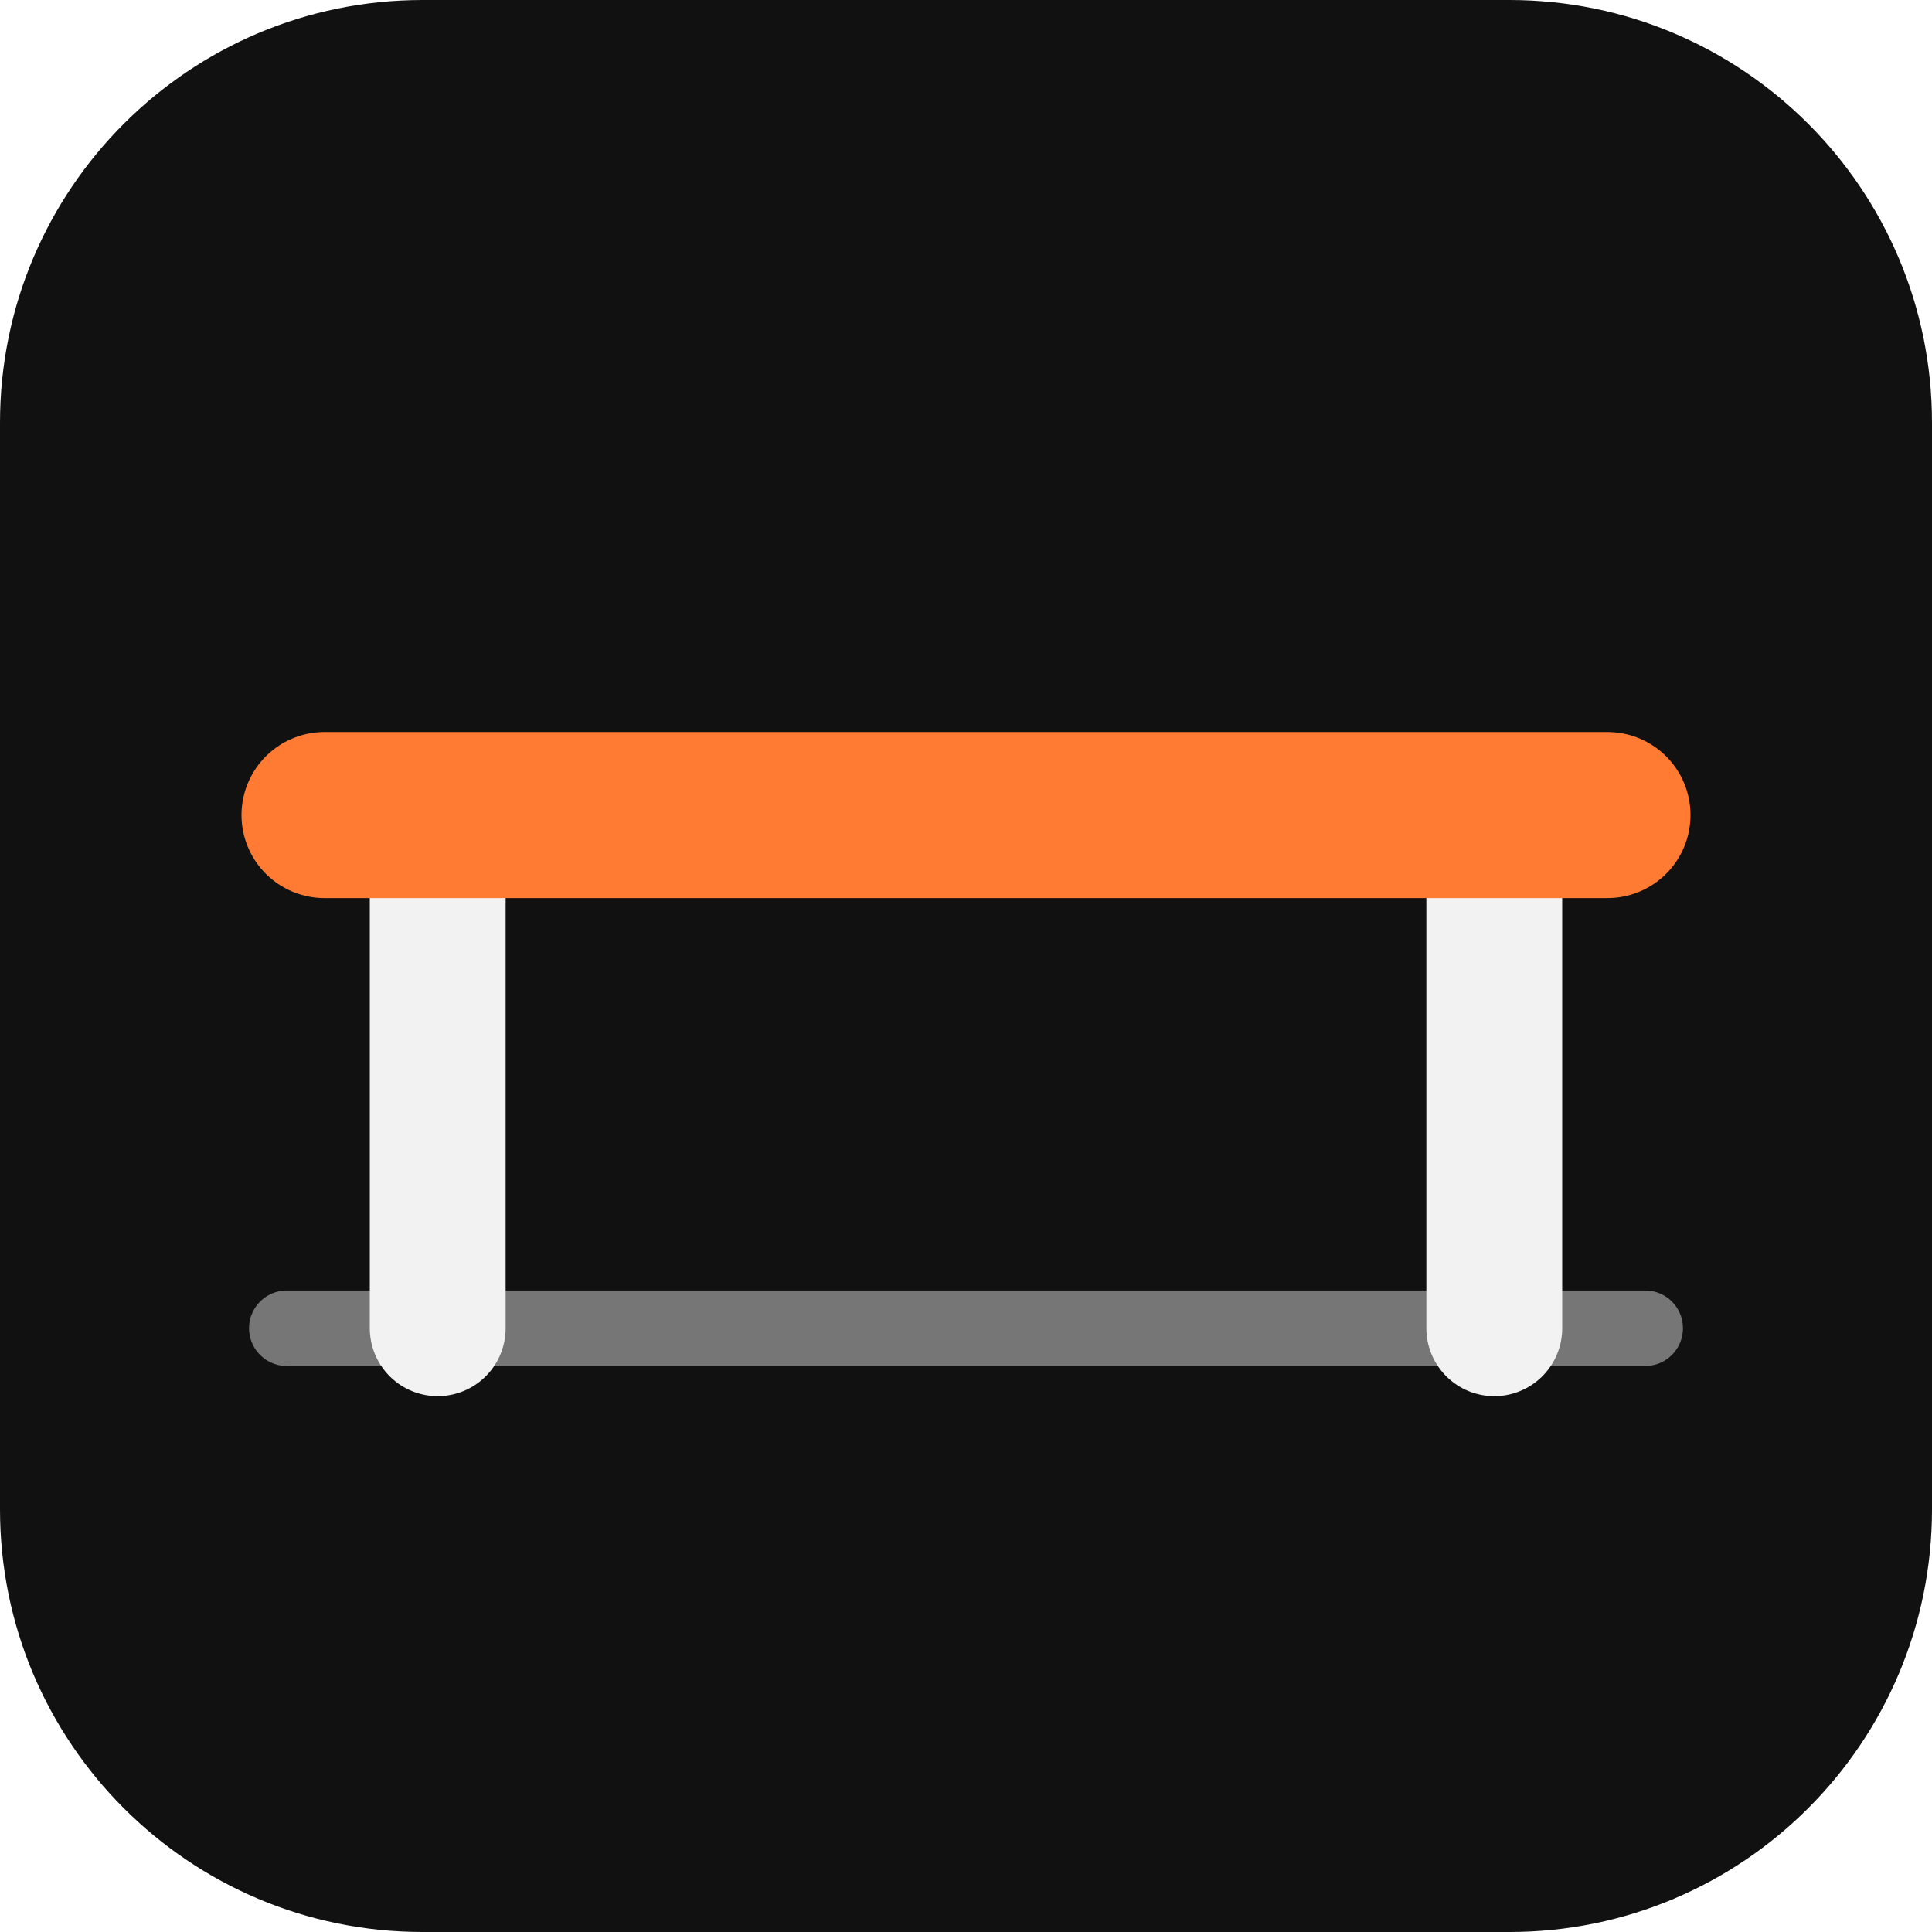
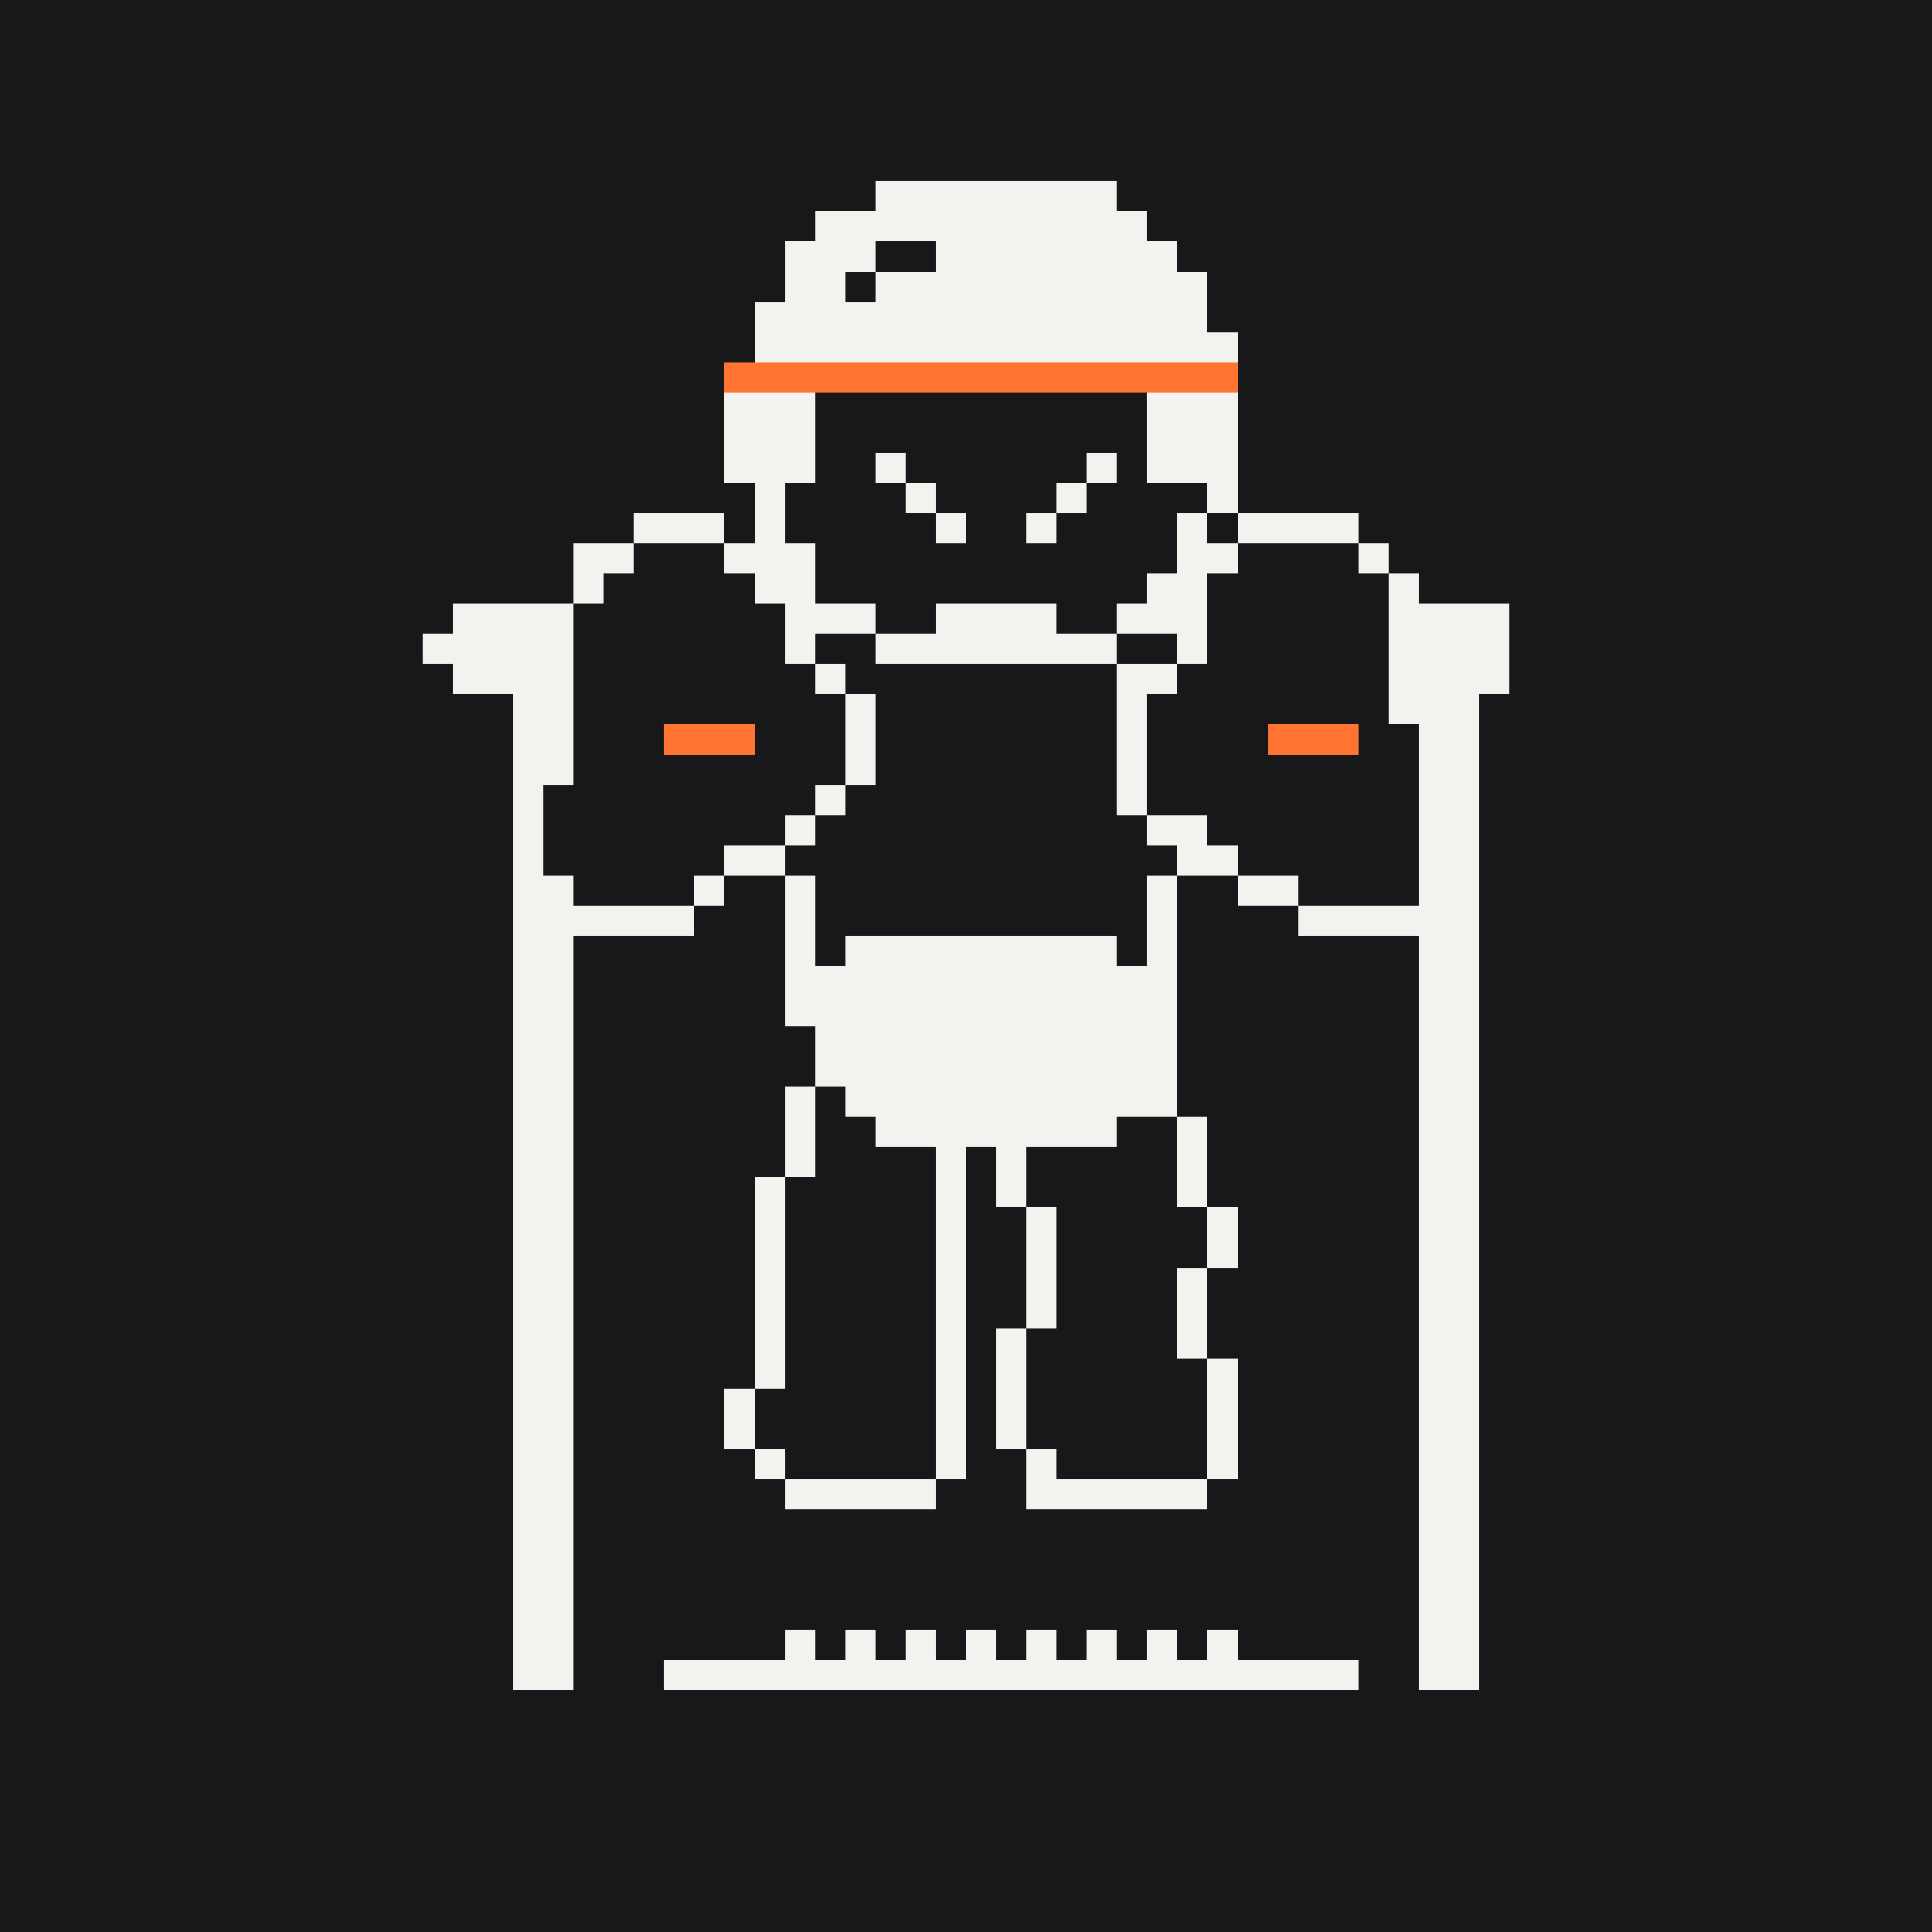
- <svg xmlns="http://www.w3.org/2000/svg" viewBox="0 0 512 512">
-   <rect width="512" height="512" rx="112" fill="#111111" />
-   <g stroke-linecap="round">
-     <path d="M116 352V216M396 352V216" stroke="#f2f2f2" stroke-width="36" />
-     <path d="M86 216H426" stroke="#ff7a33" stroke-width="44" />
-     <path d="M76 352H436" stroke="#f2f2f2" stroke-width="20" opacity=".45" />
-   </g>
+ <svg xmlns="http://www.w3.org/2000/svg" viewBox="0 0 64 64" shape-rendering="crispEdges">
+   <rect width="64" height="64" fill="#18181b" />
+   <rect x="29" y="6" width="1" height="1" fill="#f2f2ee" />
+   <rect x="30" y="6" width="1" height="1" fill="#f2f2ee" />
+   <rect x="31" y="6" width="1" height="1" fill="#f2f2ee" />
+   <rect x="32" y="6" width="1" height="1" fill="#f2f2ee" />
+   <rect x="33" y="6" width="1" height="1" fill="#f2f2ee" />
+   <rect x="34" y="6" width="1" height="1" fill="#f2f2ee" />
+   <rect x="35" y="6" width="1" height="1" fill="#f2f2ee" />
+   <rect x="36" y="6" width="1" height="1" fill="#f2f2ee" />
+   <rect x="27" y="7" width="1" height="1" fill="#f2f2ee" />
+   <rect x="28" y="7" width="1" height="1" fill="#f2f2ee" />
+   <rect x="29" y="7" width="1" height="1" fill="#f2f2ee" />
+   <rect x="30" y="7" width="1" height="1" fill="#f2f2ee" />
+   <rect x="31" y="7" width="1" height="1" fill="#f2f2ee" />
+   <rect x="32" y="7" width="1" height="1" fill="#f2f2ee" />
+   <rect x="33" y="7" width="1" height="1" fill="#f2f2ee" />
+   <rect x="34" y="7" width="1" height="1" fill="#f2f2ee" />
+   <rect x="35" y="7" width="1" height="1" fill="#f2f2ee" />
+   <rect x="36" y="7" width="1" height="1" fill="#f2f2ee" />
+   <rect x="37" y="7" width="1" height="1" fill="#f2f2ee" />
+   <rect x="26" y="8" width="1" height="1" fill="#f2f2ee" />
+   <rect x="27" y="8" width="1" height="1" fill="#f2f2ee" />
+   <rect x="28" y="8" width="1" height="1" fill="#f2f2ee" />
+   <rect x="31" y="8" width="1" height="1" fill="#f2f2ee" />
+   <rect x="32" y="8" width="1" height="1" fill="#f2f2ee" />
+   <rect x="33" y="8" width="1" height="1" fill="#f2f2ee" />
+   <rect x="34" y="8" width="1" height="1" fill="#f2f2ee" />
+   <rect x="35" y="8" width="1" height="1" fill="#f2f2ee" />
+   <rect x="36" y="8" width="1" height="1" fill="#f2f2ee" />
+   <rect x="37" y="8" width="1" height="1" fill="#f2f2ee" />
+   <rect x="38" y="8" width="1" height="1" fill="#f2f2ee" />
+   <rect x="26" y="9" width="1" height="1" fill="#f2f2ee" />
+   <rect x="27" y="9" width="1" height="1" fill="#f2f2ee" />
+   <rect x="29" y="9" width="1" height="1" fill="#f2f2ee" />
+   <rect x="30" y="9" width="1" height="1" fill="#f2f2ee" />
+   <rect x="31" y="9" width="1" height="1" fill="#f2f2ee" />
+   <rect x="32" y="9" width="1" height="1" fill="#f2f2ee" />
+   <rect x="33" y="9" width="1" height="1" fill="#f2f2ee" />
+   <rect x="34" y="9" width="1" height="1" fill="#f2f2ee" />
+   <rect x="35" y="9" width="1" height="1" fill="#f2f2ee" />
+   <rect x="36" y="9" width="1" height="1" fill="#f2f2ee" />
+   <rect x="37" y="9" width="1" height="1" fill="#f2f2ee" />
+   <rect x="38" y="9" width="1" height="1" fill="#f2f2ee" />
+   <rect x="39" y="9" width="1" height="1" fill="#f2f2ee" />
+   <rect x="25" y="10" width="1" height="1" fill="#f2f2ee" />
+   <rect x="26" y="10" width="1" height="1" fill="#f2f2ee" />
+   <rect x="27" y="10" width="1" height="1" fill="#f2f2ee" />
+   <rect x="28" y="10" width="1" height="1" fill="#f2f2ee" />
+   <rect x="29" y="10" width="1" height="1" fill="#f2f2ee" />
+   <rect x="30" y="10" width="1" height="1" fill="#f2f2ee" />
+   <rect x="31" y="10" width="1" height="1" fill="#f2f2ee" />
+   <rect x="32" y="10" width="1" height="1" fill="#f2f2ee" />
+   <rect x="33" y="10" width="1" height="1" fill="#f2f2ee" />
+   <rect x="34" y="10" width="1" height="1" fill="#f2f2ee" />
+   <rect x="35" y="10" width="1" height="1" fill="#f2f2ee" />
+   <rect x="36" y="10" width="1" height="1" fill="#f2f2ee" />
+   <rect x="37" y="10" width="1" height="1" fill="#f2f2ee" />
+   <rect x="38" y="10" width="1" height="1" fill="#f2f2ee" />
+   <rect x="39" y="10" width="1" height="1" fill="#f2f2ee" />
+   <rect x="25" y="11" width="1" height="1" fill="#f2f2ee" />
+   <rect x="26" y="11" width="1" height="1" fill="#f2f2ee" />
+   <rect x="27" y="11" width="1" height="1" fill="#f2f2ee" />
+   <rect x="28" y="11" width="1" height="1" fill="#f2f2ee" />
+   <rect x="29" y="11" width="1" height="1" fill="#f2f2ee" />
+   <rect x="30" y="11" width="1" height="1" fill="#f2f2ee" />
+   <rect x="31" y="11" width="1" height="1" fill="#f2f2ee" />
+   <rect x="32" y="11" width="1" height="1" fill="#f2f2ee" />
+   <rect x="33" y="11" width="1" height="1" fill="#f2f2ee" />
+   <rect x="34" y="11" width="1" height="1" fill="#f2f2ee" />
+   <rect x="35" y="11" width="1" height="1" fill="#f2f2ee" />
+   <rect x="36" y="11" width="1" height="1" fill="#f2f2ee" />
+   <rect x="37" y="11" width="1" height="1" fill="#f2f2ee" />
+   <rect x="38" y="11" width="1" height="1" fill="#f2f2ee" />
+   <rect x="39" y="11" width="1" height="1" fill="#f2f2ee" />
+   <rect x="40" y="11" width="1" height="1" fill="#f2f2ee" />
+   <rect x="24" y="12" width="1" height="1" fill="#ff7432" />
+   <rect x="25" y="12" width="1" height="1" fill="#ff7432" />
+   <rect x="26" y="12" width="1" height="1" fill="#ff7432" />
+   <rect x="27" y="12" width="1" height="1" fill="#ff7432" />
+   <rect x="28" y="12" width="1" height="1" fill="#ff7432" />
+   <rect x="29" y="12" width="1" height="1" fill="#ff7432" />
+   <rect x="30" y="12" width="1" height="1" fill="#ff7432" />
+   <rect x="31" y="12" width="1" height="1" fill="#ff7432" />
+   <rect x="32" y="12" width="1" height="1" fill="#ff7432" />
+   <rect x="33" y="12" width="1" height="1" fill="#ff7432" />
+   <rect x="34" y="12" width="1" height="1" fill="#ff7432" />
+   <rect x="35" y="12" width="1" height="1" fill="#ff7432" />
+   <rect x="36" y="12" width="1" height="1" fill="#ff7432" />
+   <rect x="37" y="12" width="1" height="1" fill="#ff7432" />
+   <rect x="38" y="12" width="1" height="1" fill="#ff7432" />
+   <rect x="39" y="12" width="1" height="1" fill="#ff7432" />
+   <rect x="40" y="12" width="1" height="1" fill="#ff7432" />
+   <rect x="24" y="13" width="1" height="1" fill="#f2f2ee" />
+   <rect x="25" y="13" width="1" height="1" fill="#f2f2ee" />
+   <rect x="26" y="13" width="1" height="1" fill="#f2f2ee" />
+   <rect x="38" y="13" width="1" height="1" fill="#f2f2ee" />
+   <rect x="39" y="13" width="1" height="1" fill="#f2f2ee" />
+   <rect x="40" y="13" width="1" height="1" fill="#f2f2ee" />
+   <rect x="24" y="14" width="1" height="1" fill="#f2f2ee" />
+   <rect x="25" y="14" width="1" height="1" fill="#f2f2ee" />
+   <rect x="26" y="14" width="1" height="1" fill="#f2f2ee" />
+   <rect x="38" y="14" width="1" height="1" fill="#f2f2ee" />
+   <rect x="39" y="14" width="1" height="1" fill="#f2f2ee" />
+   <rect x="40" y="14" width="1" height="1" fill="#f2f2ee" />
+   <rect x="24" y="15" width="1" height="1" fill="#f2f2ee" />
+   <rect x="25" y="15" width="1" height="1" fill="#f2f2ee" />
+   <rect x="26" y="15" width="1" height="1" fill="#f2f2ee" />
+   <rect x="29" y="15" width="1" height="1" fill="#f2f2ee" />
+   <rect x="36" y="15" width="1" height="1" fill="#f2f2ee" />
+   <rect x="38" y="15" width="1" height="1" fill="#f2f2ee" />
+   <rect x="39" y="15" width="1" height="1" fill="#f2f2ee" />
+   <rect x="40" y="15" width="1" height="1" fill="#f2f2ee" />
+   <rect x="25" y="16" width="1" height="1" fill="#f2f2ee" />
+   <rect x="30" y="16" width="1" height="1" fill="#f2f2ee" />
+   <rect x="35" y="16" width="1" height="1" fill="#f2f2ee" />
+   <rect x="40" y="16" width="1" height="1" fill="#f2f2ee" />
+   <rect x="21" y="17" width="1" height="1" fill="#f2f2ee" />
+   <rect x="22" y="17" width="1" height="1" fill="#f2f2ee" />
+   <rect x="23" y="17" width="1" height="1" fill="#f2f2ee" />
+   <rect x="25" y="17" width="1" height="1" fill="#f2f2ee" />
+   <rect x="31" y="17" width="1" height="1" fill="#f2f2ee" />
+   <rect x="34" y="17" width="1" height="1" fill="#f2f2ee" />
+   <rect x="39" y="17" width="1" height="1" fill="#f2f2ee" />
+   <rect x="41" y="17" width="1" height="1" fill="#f2f2ee" />
+   <rect x="42" y="17" width="1" height="1" fill="#f2f2ee" />
+   <rect x="43" y="17" width="1" height="1" fill="#f2f2ee" />
+   <rect x="44" y="17" width="1" height="1" fill="#f2f2ee" />
+   <rect x="19" y="18" width="1" height="1" fill="#f2f2ee" />
+   <rect x="20" y="18" width="1" height="1" fill="#f2f2ee" />
+   <rect x="24" y="18" width="1" height="1" fill="#f2f2ee" />
+   <rect x="25" y="18" width="1" height="1" fill="#f2f2ee" />
+   <rect x="26" y="18" width="1" height="1" fill="#f2f2ee" />
+   <rect x="39" y="18" width="1" height="1" fill="#f2f2ee" />
+   <rect x="40" y="18" width="1" height="1" fill="#f2f2ee" />
+   <rect x="45" y="18" width="1" height="1" fill="#f2f2ee" />
+   <rect x="19" y="19" width="1" height="1" fill="#f2f2ee" />
+   <rect x="25" y="19" width="1" height="1" fill="#f2f2ee" />
+   <rect x="26" y="19" width="1" height="1" fill="#f2f2ee" />
+   <rect x="38" y="19" width="1" height="1" fill="#f2f2ee" />
+   <rect x="39" y="19" width="1" height="1" fill="#f2f2ee" />
+   <rect x="46" y="19" width="1" height="1" fill="#f2f2ee" />
+   <rect x="15" y="20" width="1" height="1" fill="#f2f2ee" />
+   <rect x="16" y="20" width="1" height="1" fill="#f2f2ee" />
+   <rect x="17" y="20" width="1" height="1" fill="#f2f2ee" />
+   <rect x="18" y="20" width="1" height="1" fill="#f2f2ee" />
+   <rect x="26" y="20" width="1" height="1" fill="#f2f2ee" />
+   <rect x="27" y="20" width="1" height="1" fill="#f2f2ee" />
+   <rect x="28" y="20" width="1" height="1" fill="#f2f2ee" />
+   <rect x="31" y="20" width="1" height="1" fill="#f2f2ee" />
+   <rect x="32" y="20" width="1" height="1" fill="#f2f2ee" />
+   <rect x="33" y="20" width="1" height="1" fill="#f2f2ee" />
+   <rect x="34" y="20" width="1" height="1" fill="#f2f2ee" />
+   <rect x="37" y="20" width="1" height="1" fill="#f2f2ee" />
+   <rect x="38" y="20" width="1" height="1" fill="#f2f2ee" />
+   <rect x="39" y="20" width="1" height="1" fill="#f2f2ee" />
+   <rect x="46" y="20" width="1" height="1" fill="#f2f2ee" />
+   <rect x="47" y="20" width="1" height="1" fill="#f2f2ee" />
+   <rect x="48" y="20" width="1" height="1" fill="#f2f2ee" />
+   <rect x="49" y="20" width="1" height="1" fill="#f2f2ee" />
+   <rect x="14" y="21" width="1" height="1" fill="#f2f2ee" />
+   <rect x="15" y="21" width="1" height="1" fill="#f2f2ee" />
+   <rect x="16" y="21" width="1" height="1" fill="#f2f2ee" />
+   <rect x="17" y="21" width="1" height="1" fill="#f2f2ee" />
+   <rect x="18" y="21" width="1" height="1" fill="#f2f2ee" />
+   <rect x="26" y="21" width="1" height="1" fill="#f2f2ee" />
+   <rect x="29" y="21" width="1" height="1" fill="#f2f2ee" />
+   <rect x="30" y="21" width="1" height="1" fill="#f2f2ee" />
+   <rect x="31" y="21" width="1" height="1" fill="#f2f2ee" />
+   <rect x="32" y="21" width="1" height="1" fill="#f2f2ee" />
+   <rect x="33" y="21" width="1" height="1" fill="#f2f2ee" />
+   <rect x="34" y="21" width="1" height="1" fill="#f2f2ee" />
+   <rect x="35" y="21" width="1" height="1" fill="#f2f2ee" />
+   <rect x="36" y="21" width="1" height="1" fill="#f2f2ee" />
+   <rect x="39" y="21" width="1" height="1" fill="#f2f2ee" />
+   <rect x="46" y="21" width="1" height="1" fill="#f2f2ee" />
+   <rect x="47" y="21" width="1" height="1" fill="#f2f2ee" />
+   <rect x="48" y="21" width="1" height="1" fill="#f2f2ee" />
+   <rect x="49" y="21" width="1" height="1" fill="#f2f2ee" />
+   <rect x="15" y="22" width="1" height="1" fill="#f2f2ee" />
+   <rect x="16" y="22" width="1" height="1" fill="#f2f2ee" />
+   <rect x="17" y="22" width="1" height="1" fill="#f2f2ee" />
+   <rect x="18" y="22" width="1" height="1" fill="#f2f2ee" />
+   <rect x="27" y="22" width="1" height="1" fill="#f2f2ee" />
+   <rect x="37" y="22" width="1" height="1" fill="#f2f2ee" />
+   <rect x="38" y="22" width="1" height="1" fill="#f2f2ee" />
+   <rect x="46" y="22" width="1" height="1" fill="#f2f2ee" />
+   <rect x="47" y="22" width="1" height="1" fill="#f2f2ee" />
+   <rect x="48" y="22" width="1" height="1" fill="#f2f2ee" />
+   <rect x="49" y="22" width="1" height="1" fill="#f2f2ee" />
+   <rect x="17" y="23" width="1" height="1" fill="#f2f2ee" />
+   <rect x="18" y="23" width="1" height="1" fill="#f2f2ee" />
+   <rect x="28" y="23" width="1" height="1" fill="#f2f2ee" />
+   <rect x="37" y="23" width="1" height="1" fill="#f2f2ee" />
+   <rect x="46" y="23" width="1" height="1" fill="#f2f2ee" />
+   <rect x="47" y="23" width="1" height="1" fill="#f2f2ee" />
+   <rect x="48" y="23" width="1" height="1" fill="#f2f2ee" />
+   <rect x="17" y="24" width="1" height="1" fill="#f2f2ee" />
+   <rect x="18" y="24" width="1" height="1" fill="#f2f2ee" />
+   <rect x="22" y="24" width="1" height="1" fill="#ff7432" />
+   <rect x="23" y="24" width="1" height="1" fill="#ff7432" />
+   <rect x="24" y="24" width="1" height="1" fill="#ff7432" />
+   <rect x="28" y="24" width="1" height="1" fill="#f2f2ee" />
+   <rect x="37" y="24" width="1" height="1" fill="#f2f2ee" />
+   <rect x="42" y="24" width="1" height="1" fill="#ff7432" />
+   <rect x="43" y="24" width="1" height="1" fill="#ff7432" />
+   <rect x="44" y="24" width="1" height="1" fill="#ff7432" />
+   <rect x="47" y="24" width="1" height="1" fill="#f2f2ee" />
+   <rect x="48" y="24" width="1" height="1" fill="#f2f2ee" />
+   <rect x="17" y="25" width="1" height="1" fill="#f2f2ee" />
+   <rect x="18" y="25" width="1" height="1" fill="#f2f2ee" />
+   <rect x="28" y="25" width="1" height="1" fill="#f2f2ee" />
+   <rect x="37" y="25" width="1" height="1" fill="#f2f2ee" />
+   <rect x="47" y="25" width="1" height="1" fill="#f2f2ee" />
+   <rect x="48" y="25" width="1" height="1" fill="#f2f2ee" />
+   <rect x="17" y="26" width="1" height="1" fill="#f2f2ee" />
+   <rect x="27" y="26" width="1" height="1" fill="#f2f2ee" />
+   <rect x="37" y="26" width="1" height="1" fill="#f2f2ee" />
+   <rect x="47" y="26" width="1" height="1" fill="#f2f2ee" />
+   <rect x="48" y="26" width="1" height="1" fill="#f2f2ee" />
+   <rect x="17" y="27" width="1" height="1" fill="#f2f2ee" />
+   <rect x="26" y="27" width="1" height="1" fill="#f2f2ee" />
+   <rect x="38" y="27" width="1" height="1" fill="#f2f2ee" />
+   <rect x="39" y="27" width="1" height="1" fill="#f2f2ee" />
+   <rect x="47" y="27" width="1" height="1" fill="#f2f2ee" />
+   <rect x="48" y="27" width="1" height="1" fill="#f2f2ee" />
+   <rect x="17" y="28" width="1" height="1" fill="#f2f2ee" />
+   <rect x="24" y="28" width="1" height="1" fill="#f2f2ee" />
+   <rect x="25" y="28" width="1" height="1" fill="#f2f2ee" />
+   <rect x="39" y="28" width="1" height="1" fill="#f2f2ee" />
+   <rect x="40" y="28" width="1" height="1" fill="#f2f2ee" />
+   <rect x="47" y="28" width="1" height="1" fill="#f2f2ee" />
+   <rect x="48" y="28" width="1" height="1" fill="#f2f2ee" />
+   <rect x="17" y="29" width="1" height="1" fill="#f2f2ee" />
+   <rect x="18" y="29" width="1" height="1" fill="#f2f2ee" />
+   <rect x="23" y="29" width="1" height="1" fill="#f2f2ee" />
+   <rect x="26" y="29" width="1" height="1" fill="#f2f2ee" />
+   <rect x="38" y="29" width="1" height="1" fill="#f2f2ee" />
+   <rect x="41" y="29" width="1" height="1" fill="#f2f2ee" />
+   <rect x="42" y="29" width="1" height="1" fill="#f2f2ee" />
+   <rect x="47" y="29" width="1" height="1" fill="#f2f2ee" />
+   <rect x="48" y="29" width="1" height="1" fill="#f2f2ee" />
+   <rect x="17" y="30" width="1" height="1" fill="#f2f2ee" />
+   <rect x="18" y="30" width="1" height="1" fill="#f2f2ee" />
+   <rect x="19" y="30" width="1" height="1" fill="#f2f2ee" />
+   <rect x="20" y="30" width="1" height="1" fill="#f2f2ee" />
+   <rect x="21" y="30" width="1" height="1" fill="#f2f2ee" />
+   <rect x="22" y="30" width="1" height="1" fill="#f2f2ee" />
+   <rect x="26" y="30" width="1" height="1" fill="#f2f2ee" />
+   <rect x="38" y="30" width="1" height="1" fill="#f2f2ee" />
+   <rect x="43" y="30" width="1" height="1" fill="#f2f2ee" />
+   <rect x="44" y="30" width="1" height="1" fill="#f2f2ee" />
+   <rect x="45" y="30" width="1" height="1" fill="#f2f2ee" />
+   <rect x="46" y="30" width="1" height="1" fill="#f2f2ee" />
+   <rect x="47" y="30" width="1" height="1" fill="#f2f2ee" />
+   <rect x="48" y="30" width="1" height="1" fill="#f2f2ee" />
+   <rect x="17" y="31" width="1" height="1" fill="#f2f2ee" />
+   <rect x="18" y="31" width="1" height="1" fill="#f2f2ee" />
+   <rect x="26" y="31" width="1" height="1" fill="#f2f2ee" />
+   <rect x="28" y="31" width="1" height="1" fill="#f2f2ee" />
+   <rect x="29" y="31" width="1" height="1" fill="#f2f2ee" />
+   <rect x="30" y="31" width="1" height="1" fill="#f2f2ee" />
+   <rect x="31" y="31" width="1" height="1" fill="#f2f2ee" />
+   <rect x="32" y="31" width="1" height="1" fill="#f2f2ee" />
+   <rect x="33" y="31" width="1" height="1" fill="#f2f2ee" />
+   <rect x="34" y="31" width="1" height="1" fill="#f2f2ee" />
+   <rect x="35" y="31" width="1" height="1" fill="#f2f2ee" />
+   <rect x="36" y="31" width="1" height="1" fill="#f2f2ee" />
+   <rect x="38" y="31" width="1" height="1" fill="#f2f2ee" />
+   <rect x="47" y="31" width="1" height="1" fill="#f2f2ee" />
+   <rect x="48" y="31" width="1" height="1" fill="#f2f2ee" />
+   <rect x="17" y="32" width="1" height="1" fill="#f2f2ee" />
+   <rect x="18" y="32" width="1" height="1" fill="#f2f2ee" />
+   <rect x="26" y="32" width="1" height="1" fill="#f2f2ee" />
+   <rect x="27" y="32" width="1" height="1" fill="#f2f2ee" />
+   <rect x="28" y="32" width="1" height="1" fill="#f2f2ee" />
+   <rect x="29" y="32" width="1" height="1" fill="#f2f2ee" />
+   <rect x="30" y="32" width="1" height="1" fill="#f2f2ee" />
+   <rect x="31" y="32" width="1" height="1" fill="#f2f2ee" />
+   <rect x="32" y="32" width="1" height="1" fill="#f2f2ee" />
+   <rect x="33" y="32" width="1" height="1" fill="#f2f2ee" />
+   <rect x="34" y="32" width="1" height="1" fill="#f2f2ee" />
+   <rect x="35" y="32" width="1" height="1" fill="#f2f2ee" />
+   <rect x="36" y="32" width="1" height="1" fill="#f2f2ee" />
+   <rect x="37" y="32" width="1" height="1" fill="#f2f2ee" />
+   <rect x="38" y="32" width="1" height="1" fill="#f2f2ee" />
+   <rect x="47" y="32" width="1" height="1" fill="#f2f2ee" />
+   <rect x="48" y="32" width="1" height="1" fill="#f2f2ee" />
+   <rect x="17" y="33" width="1" height="1" fill="#f2f2ee" />
+   <rect x="18" y="33" width="1" height="1" fill="#f2f2ee" />
+   <rect x="26" y="33" width="1" height="1" fill="#f2f2ee" />
+   <rect x="27" y="33" width="1" height="1" fill="#f2f2ee" />
+   <rect x="28" y="33" width="1" height="1" fill="#f2f2ee" />
+   <rect x="29" y="33" width="1" height="1" fill="#f2f2ee" />
+   <rect x="30" y="33" width="1" height="1" fill="#f2f2ee" />
+   <rect x="31" y="33" width="1" height="1" fill="#f2f2ee" />
+   <rect x="32" y="33" width="1" height="1" fill="#f2f2ee" />
+   <rect x="33" y="33" width="1" height="1" fill="#f2f2ee" />
+   <rect x="34" y="33" width="1" height="1" fill="#f2f2ee" />
+   <rect x="35" y="33" width="1" height="1" fill="#f2f2ee" />
+   <rect x="36" y="33" width="1" height="1" fill="#f2f2ee" />
+   <rect x="37" y="33" width="1" height="1" fill="#f2f2ee" />
+   <rect x="38" y="33" width="1" height="1" fill="#f2f2ee" />
+   <rect x="47" y="33" width="1" height="1" fill="#f2f2ee" />
+   <rect x="48" y="33" width="1" height="1" fill="#f2f2ee" />
+   <rect x="17" y="34" width="1" height="1" fill="#f2f2ee" />
+   <rect x="18" y="34" width="1" height="1" fill="#f2f2ee" />
+   <rect x="27" y="34" width="1" height="1" fill="#f2f2ee" />
+   <rect x="28" y="34" width="1" height="1" fill="#f2f2ee" />
+   <rect x="29" y="34" width="1" height="1" fill="#f2f2ee" />
+   <rect x="30" y="34" width="1" height="1" fill="#f2f2ee" />
+   <rect x="31" y="34" width="1" height="1" fill="#f2f2ee" />
+   <rect x="32" y="34" width="1" height="1" fill="#f2f2ee" />
+   <rect x="33" y="34" width="1" height="1" fill="#f2f2ee" />
+   <rect x="34" y="34" width="1" height="1" fill="#f2f2ee" />
+   <rect x="35" y="34" width="1" height="1" fill="#f2f2ee" />
+   <rect x="36" y="34" width="1" height="1" fill="#f2f2ee" />
+   <rect x="37" y="34" width="1" height="1" fill="#f2f2ee" />
+   <rect x="38" y="34" width="1" height="1" fill="#f2f2ee" />
+   <rect x="47" y="34" width="1" height="1" fill="#f2f2ee" />
+   <rect x="48" y="34" width="1" height="1" fill="#f2f2ee" />
+   <rect x="17" y="35" width="1" height="1" fill="#f2f2ee" />
+   <rect x="18" y="35" width="1" height="1" fill="#f2f2ee" />
+   <rect x="27" y="35" width="1" height="1" fill="#f2f2ee" />
+   <rect x="28" y="35" width="1" height="1" fill="#f2f2ee" />
+   <rect x="29" y="35" width="1" height="1" fill="#f2f2ee" />
+   <rect x="30" y="35" width="1" height="1" fill="#f2f2ee" />
+   <rect x="31" y="35" width="1" height="1" fill="#f2f2ee" />
+   <rect x="32" y="35" width="1" height="1" fill="#f2f2ee" />
+   <rect x="33" y="35" width="1" height="1" fill="#f2f2ee" />
+   <rect x="34" y="35" width="1" height="1" fill="#f2f2ee" />
+   <rect x="35" y="35" width="1" height="1" fill="#f2f2ee" />
+   <rect x="36" y="35" width="1" height="1" fill="#f2f2ee" />
+   <rect x="37" y="35" width="1" height="1" fill="#f2f2ee" />
+   <rect x="38" y="35" width="1" height="1" fill="#f2f2ee" />
+   <rect x="47" y="35" width="1" height="1" fill="#f2f2ee" />
+   <rect x="48" y="35" width="1" height="1" fill="#f2f2ee" />
+   <rect x="17" y="36" width="1" height="1" fill="#f2f2ee" />
+   <rect x="18" y="36" width="1" height="1" fill="#f2f2ee" />
+   <rect x="26" y="36" width="1" height="1" fill="#f2f2ee" />
+   <rect x="28" y="36" width="1" height="1" fill="#f2f2ee" />
+   <rect x="29" y="36" width="1" height="1" fill="#f2f2ee" />
+   <rect x="30" y="36" width="1" height="1" fill="#f2f2ee" />
+   <rect x="31" y="36" width="1" height="1" fill="#f2f2ee" />
+   <rect x="32" y="36" width="1" height="1" fill="#f2f2ee" />
+   <rect x="33" y="36" width="1" height="1" fill="#f2f2ee" />
+   <rect x="34" y="36" width="1" height="1" fill="#f2f2ee" />
+   <rect x="35" y="36" width="1" height="1" fill="#f2f2ee" />
+   <rect x="36" y="36" width="1" height="1" fill="#f2f2ee" />
+   <rect x="37" y="36" width="1" height="1" fill="#f2f2ee" />
+   <rect x="38" y="36" width="1" height="1" fill="#f2f2ee" />
+   <rect x="47" y="36" width="1" height="1" fill="#f2f2ee" />
+   <rect x="48" y="36" width="1" height="1" fill="#f2f2ee" />
+   <rect x="17" y="37" width="1" height="1" fill="#f2f2ee" />
+   <rect x="18" y="37" width="1" height="1" fill="#f2f2ee" />
+   <rect x="26" y="37" width="1" height="1" fill="#f2f2ee" />
+   <rect x="29" y="37" width="1" height="1" fill="#f2f2ee" />
+   <rect x="30" y="37" width="1" height="1" fill="#f2f2ee" />
+   <rect x="31" y="37" width="1" height="1" fill="#f2f2ee" />
+   <rect x="32" y="37" width="1" height="1" fill="#f2f2ee" />
+   <rect x="33" y="37" width="1" height="1" fill="#f2f2ee" />
+   <rect x="34" y="37" width="1" height="1" fill="#f2f2ee" />
+   <rect x="35" y="37" width="1" height="1" fill="#f2f2ee" />
+   <rect x="36" y="37" width="1" height="1" fill="#f2f2ee" />
+   <rect x="39" y="37" width="1" height="1" fill="#f2f2ee" />
+   <rect x="47" y="37" width="1" height="1" fill="#f2f2ee" />
+   <rect x="48" y="37" width="1" height="1" fill="#f2f2ee" />
+   <rect x="17" y="38" width="1" height="1" fill="#f2f2ee" />
+   <rect x="18" y="38" width="1" height="1" fill="#f2f2ee" />
+   <rect x="26" y="38" width="1" height="1" fill="#f2f2ee" />
+   <rect x="31" y="38" width="1" height="1" fill="#f2f2ee" />
+   <rect x="33" y="38" width="1" height="1" fill="#f2f2ee" />
+   <rect x="39" y="38" width="1" height="1" fill="#f2f2ee" />
+   <rect x="47" y="38" width="1" height="1" fill="#f2f2ee" />
+   <rect x="48" y="38" width="1" height="1" fill="#f2f2ee" />
+   <rect x="17" y="39" width="1" height="1" fill="#f2f2ee" />
+   <rect x="18" y="39" width="1" height="1" fill="#f2f2ee" />
+   <rect x="25" y="39" width="1" height="1" fill="#f2f2ee" />
+   <rect x="31" y="39" width="1" height="1" fill="#f2f2ee" />
+   <rect x="33" y="39" width="1" height="1" fill="#f2f2ee" />
+   <rect x="39" y="39" width="1" height="1" fill="#f2f2ee" />
+   <rect x="47" y="39" width="1" height="1" fill="#f2f2ee" />
+   <rect x="48" y="39" width="1" height="1" fill="#f2f2ee" />
+   <rect x="17" y="40" width="1" height="1" fill="#f2f2ee" />
+   <rect x="18" y="40" width="1" height="1" fill="#f2f2ee" />
+   <rect x="25" y="40" width="1" height="1" fill="#f2f2ee" />
+   <rect x="31" y="40" width="1" height="1" fill="#f2f2ee" />
+   <rect x="34" y="40" width="1" height="1" fill="#f2f2ee" />
+   <rect x="40" y="40" width="1" height="1" fill="#f2f2ee" />
+   <rect x="47" y="40" width="1" height="1" fill="#f2f2ee" />
+   <rect x="48" y="40" width="1" height="1" fill="#f2f2ee" />
+   <rect x="17" y="41" width="1" height="1" fill="#f2f2ee" />
+   <rect x="18" y="41" width="1" height="1" fill="#f2f2ee" />
+   <rect x="25" y="41" width="1" height="1" fill="#f2f2ee" />
+   <rect x="31" y="41" width="1" height="1" fill="#f2f2ee" />
+   <rect x="34" y="41" width="1" height="1" fill="#f2f2ee" />
+   <rect x="40" y="41" width="1" height="1" fill="#f2f2ee" />
+   <rect x="47" y="41" width="1" height="1" fill="#f2f2ee" />
+   <rect x="48" y="41" width="1" height="1" fill="#f2f2ee" />
+   <rect x="17" y="42" width="1" height="1" fill="#f2f2ee" />
+   <rect x="18" y="42" width="1" height="1" fill="#f2f2ee" />
+   <rect x="25" y="42" width="1" height="1" fill="#f2f2ee" />
+   <rect x="31" y="42" width="1" height="1" fill="#f2f2ee" />
+   <rect x="34" y="42" width="1" height="1" fill="#f2f2ee" />
+   <rect x="39" y="42" width="1" height="1" fill="#f2f2ee" />
+   <rect x="47" y="42" width="1" height="1" fill="#f2f2ee" />
+   <rect x="48" y="42" width="1" height="1" fill="#f2f2ee" />
+   <rect x="17" y="43" width="1" height="1" fill="#f2f2ee" />
+   <rect x="18" y="43" width="1" height="1" fill="#f2f2ee" />
+   <rect x="25" y="43" width="1" height="1" fill="#f2f2ee" />
+   <rect x="31" y="43" width="1" height="1" fill="#f2f2ee" />
+   <rect x="34" y="43" width="1" height="1" fill="#f2f2ee" />
+   <rect x="39" y="43" width="1" height="1" fill="#f2f2ee" />
+   <rect x="47" y="43" width="1" height="1" fill="#f2f2ee" />
+   <rect x="48" y="43" width="1" height="1" fill="#f2f2ee" />
+   <rect x="17" y="44" width="1" height="1" fill="#f2f2ee" />
+   <rect x="18" y="44" width="1" height="1" fill="#f2f2ee" />
+   <rect x="25" y="44" width="1" height="1" fill="#f2f2ee" />
+   <rect x="31" y="44" width="1" height="1" fill="#f2f2ee" />
+   <rect x="33" y="44" width="1" height="1" fill="#f2f2ee" />
+   <rect x="39" y="44" width="1" height="1" fill="#f2f2ee" />
+   <rect x="47" y="44" width="1" height="1" fill="#f2f2ee" />
+   <rect x="48" y="44" width="1" height="1" fill="#f2f2ee" />
+   <rect x="17" y="45" width="1" height="1" fill="#f2f2ee" />
+   <rect x="18" y="45" width="1" height="1" fill="#f2f2ee" />
+   <rect x="25" y="45" width="1" height="1" fill="#f2f2ee" />
+   <rect x="31" y="45" width="1" height="1" fill="#f2f2ee" />
+   <rect x="33" y="45" width="1" height="1" fill="#f2f2ee" />
+   <rect x="40" y="45" width="1" height="1" fill="#f2f2ee" />
+   <rect x="47" y="45" width="1" height="1" fill="#f2f2ee" />
+   <rect x="48" y="45" width="1" height="1" fill="#f2f2ee" />
+   <rect x="17" y="46" width="1" height="1" fill="#f2f2ee" />
+   <rect x="18" y="46" width="1" height="1" fill="#f2f2ee" />
+   <rect x="24" y="46" width="1" height="1" fill="#f2f2ee" />
+   <rect x="31" y="46" width="1" height="1" fill="#f2f2ee" />
+   <rect x="33" y="46" width="1" height="1" fill="#f2f2ee" />
+   <rect x="40" y="46" width="1" height="1" fill="#f2f2ee" />
+   <rect x="47" y="46" width="1" height="1" fill="#f2f2ee" />
+   <rect x="48" y="46" width="1" height="1" fill="#f2f2ee" />
+   <rect x="17" y="47" width="1" height="1" fill="#f2f2ee" />
+   <rect x="18" y="47" width="1" height="1" fill="#f2f2ee" />
+   <rect x="24" y="47" width="1" height="1" fill="#f2f2ee" />
+   <rect x="31" y="47" width="1" height="1" fill="#f2f2ee" />
+   <rect x="33" y="47" width="1" height="1" fill="#f2f2ee" />
+   <rect x="40" y="47" width="1" height="1" fill="#f2f2ee" />
+   <rect x="47" y="47" width="1" height="1" fill="#f2f2ee" />
+   <rect x="48" y="47" width="1" height="1" fill="#f2f2ee" />
+   <rect x="17" y="48" width="1" height="1" fill="#f2f2ee" />
+   <rect x="18" y="48" width="1" height="1" fill="#f2f2ee" />
+   <rect x="25" y="48" width="1" height="1" fill="#f2f2ee" />
+   <rect x="31" y="48" width="1" height="1" fill="#f2f2ee" />
+   <rect x="34" y="48" width="1" height="1" fill="#f2f2ee" />
+   <rect x="40" y="48" width="1" height="1" fill="#f2f2ee" />
+   <rect x="47" y="48" width="1" height="1" fill="#f2f2ee" />
+   <rect x="48" y="48" width="1" height="1" fill="#f2f2ee" />
+   <rect x="17" y="49" width="1" height="1" fill="#f2f2ee" />
+   <rect x="18" y="49" width="1" height="1" fill="#f2f2ee" />
+   <rect x="26" y="49" width="1" height="1" fill="#f2f2ee" />
+   <rect x="27" y="49" width="1" height="1" fill="#f2f2ee" />
+   <rect x="28" y="49" width="1" height="1" fill="#f2f2ee" />
+   <rect x="29" y="49" width="1" height="1" fill="#f2f2ee" />
+   <rect x="30" y="49" width="1" height="1" fill="#f2f2ee" />
+   <rect x="34" y="49" width="1" height="1" fill="#f2f2ee" />
+   <rect x="35" y="49" width="1" height="1" fill="#f2f2ee" />
+   <rect x="36" y="49" width="1" height="1" fill="#f2f2ee" />
+   <rect x="37" y="49" width="1" height="1" fill="#f2f2ee" />
+   <rect x="38" y="49" width="1" height="1" fill="#f2f2ee" />
+   <rect x="39" y="49" width="1" height="1" fill="#f2f2ee" />
+   <rect x="47" y="49" width="1" height="1" fill="#f2f2ee" />
+   <rect x="48" y="49" width="1" height="1" fill="#f2f2ee" />
+   <rect x="17" y="50" width="1" height="1" fill="#f2f2ee" />
+   <rect x="18" y="50" width="1" height="1" fill="#f2f2ee" />
+   <rect x="47" y="50" width="1" height="1" fill="#f2f2ee" />
+   <rect x="48" y="50" width="1" height="1" fill="#f2f2ee" />
+   <rect x="17" y="51" width="1" height="1" fill="#f2f2ee" />
+   <rect x="18" y="51" width="1" height="1" fill="#f2f2ee" />
+   <rect x="47" y="51" width="1" height="1" fill="#f2f2ee" />
+   <rect x="48" y="51" width="1" height="1" fill="#f2f2ee" />
+   <rect x="17" y="52" width="1" height="1" fill="#f2f2ee" />
+   <rect x="18" y="52" width="1" height="1" fill="#f2f2ee" />
+   <rect x="47" y="52" width="1" height="1" fill="#f2f2ee" />
+   <rect x="48" y="52" width="1" height="1" fill="#f2f2ee" />
+   <rect x="17" y="53" width="1" height="1" fill="#f2f2ee" />
+   <rect x="18" y="53" width="1" height="1" fill="#f2f2ee" />
+   <rect x="47" y="53" width="1" height="1" fill="#f2f2ee" />
+   <rect x="48" y="53" width="1" height="1" fill="#f2f2ee" />
+   <rect x="17" y="54" width="1" height="1" fill="#f2f2ee" />
+   <rect x="18" y="54" width="1" height="1" fill="#f2f2ee" />
+   <rect x="26" y="54" width="1" height="1" fill="#f2f2ee" />
+   <rect x="28" y="54" width="1" height="1" fill="#f2f2ee" />
+   <rect x="30" y="54" width="1" height="1" fill="#f2f2ee" />
+   <rect x="32" y="54" width="1" height="1" fill="#f2f2ee" />
+   <rect x="34" y="54" width="1" height="1" fill="#f2f2ee" />
+   <rect x="36" y="54" width="1" height="1" fill="#f2f2ee" />
+   <rect x="38" y="54" width="1" height="1" fill="#f2f2ee" />
+   <rect x="40" y="54" width="1" height="1" fill="#f2f2ee" />
+   <rect x="47" y="54" width="1" height="1" fill="#f2f2ee" />
+   <rect x="48" y="54" width="1" height="1" fill="#f2f2ee" />
+   <rect x="17" y="55" width="1" height="1" fill="#f2f2ee" />
+   <rect x="18" y="55" width="1" height="1" fill="#f2f2ee" />
+   <rect x="22" y="55" width="1" height="1" fill="#f2f2ee" />
+   <rect x="23" y="55" width="1" height="1" fill="#f2f2ee" />
+   <rect x="24" y="55" width="1" height="1" fill="#f2f2ee" />
+   <rect x="25" y="55" width="1" height="1" fill="#f2f2ee" />
+   <rect x="26" y="55" width="1" height="1" fill="#f2f2ee" />
+   <rect x="27" y="55" width="1" height="1" fill="#f2f2ee" />
+   <rect x="28" y="55" width="1" height="1" fill="#f2f2ee" />
+   <rect x="29" y="55" width="1" height="1" fill="#f2f2ee" />
+   <rect x="30" y="55" width="1" height="1" fill="#f2f2ee" />
+   <rect x="31" y="55" width="1" height="1" fill="#f2f2ee" />
+   <rect x="32" y="55" width="1" height="1" fill="#f2f2ee" />
+   <rect x="33" y="55" width="1" height="1" fill="#f2f2ee" />
+   <rect x="34" y="55" width="1" height="1" fill="#f2f2ee" />
+   <rect x="35" y="55" width="1" height="1" fill="#f2f2ee" />
+   <rect x="36" y="55" width="1" height="1" fill="#f2f2ee" />
+   <rect x="37" y="55" width="1" height="1" fill="#f2f2ee" />
+   <rect x="38" y="55" width="1" height="1" fill="#f2f2ee" />
+   <rect x="39" y="55" width="1" height="1" fill="#f2f2ee" />
+   <rect x="40" y="55" width="1" height="1" fill="#f2f2ee" />
+   <rect x="41" y="55" width="1" height="1" fill="#f2f2ee" />
+   <rect x="42" y="55" width="1" height="1" fill="#f2f2ee" />
+   <rect x="43" y="55" width="1" height="1" fill="#f2f2ee" />
+   <rect x="44" y="55" width="1" height="1" fill="#f2f2ee" />
+   <rect x="47" y="55" width="1" height="1" fill="#f2f2ee" />
+   <rect x="48" y="55" width="1" height="1" fill="#f2f2ee" />
</svg>
